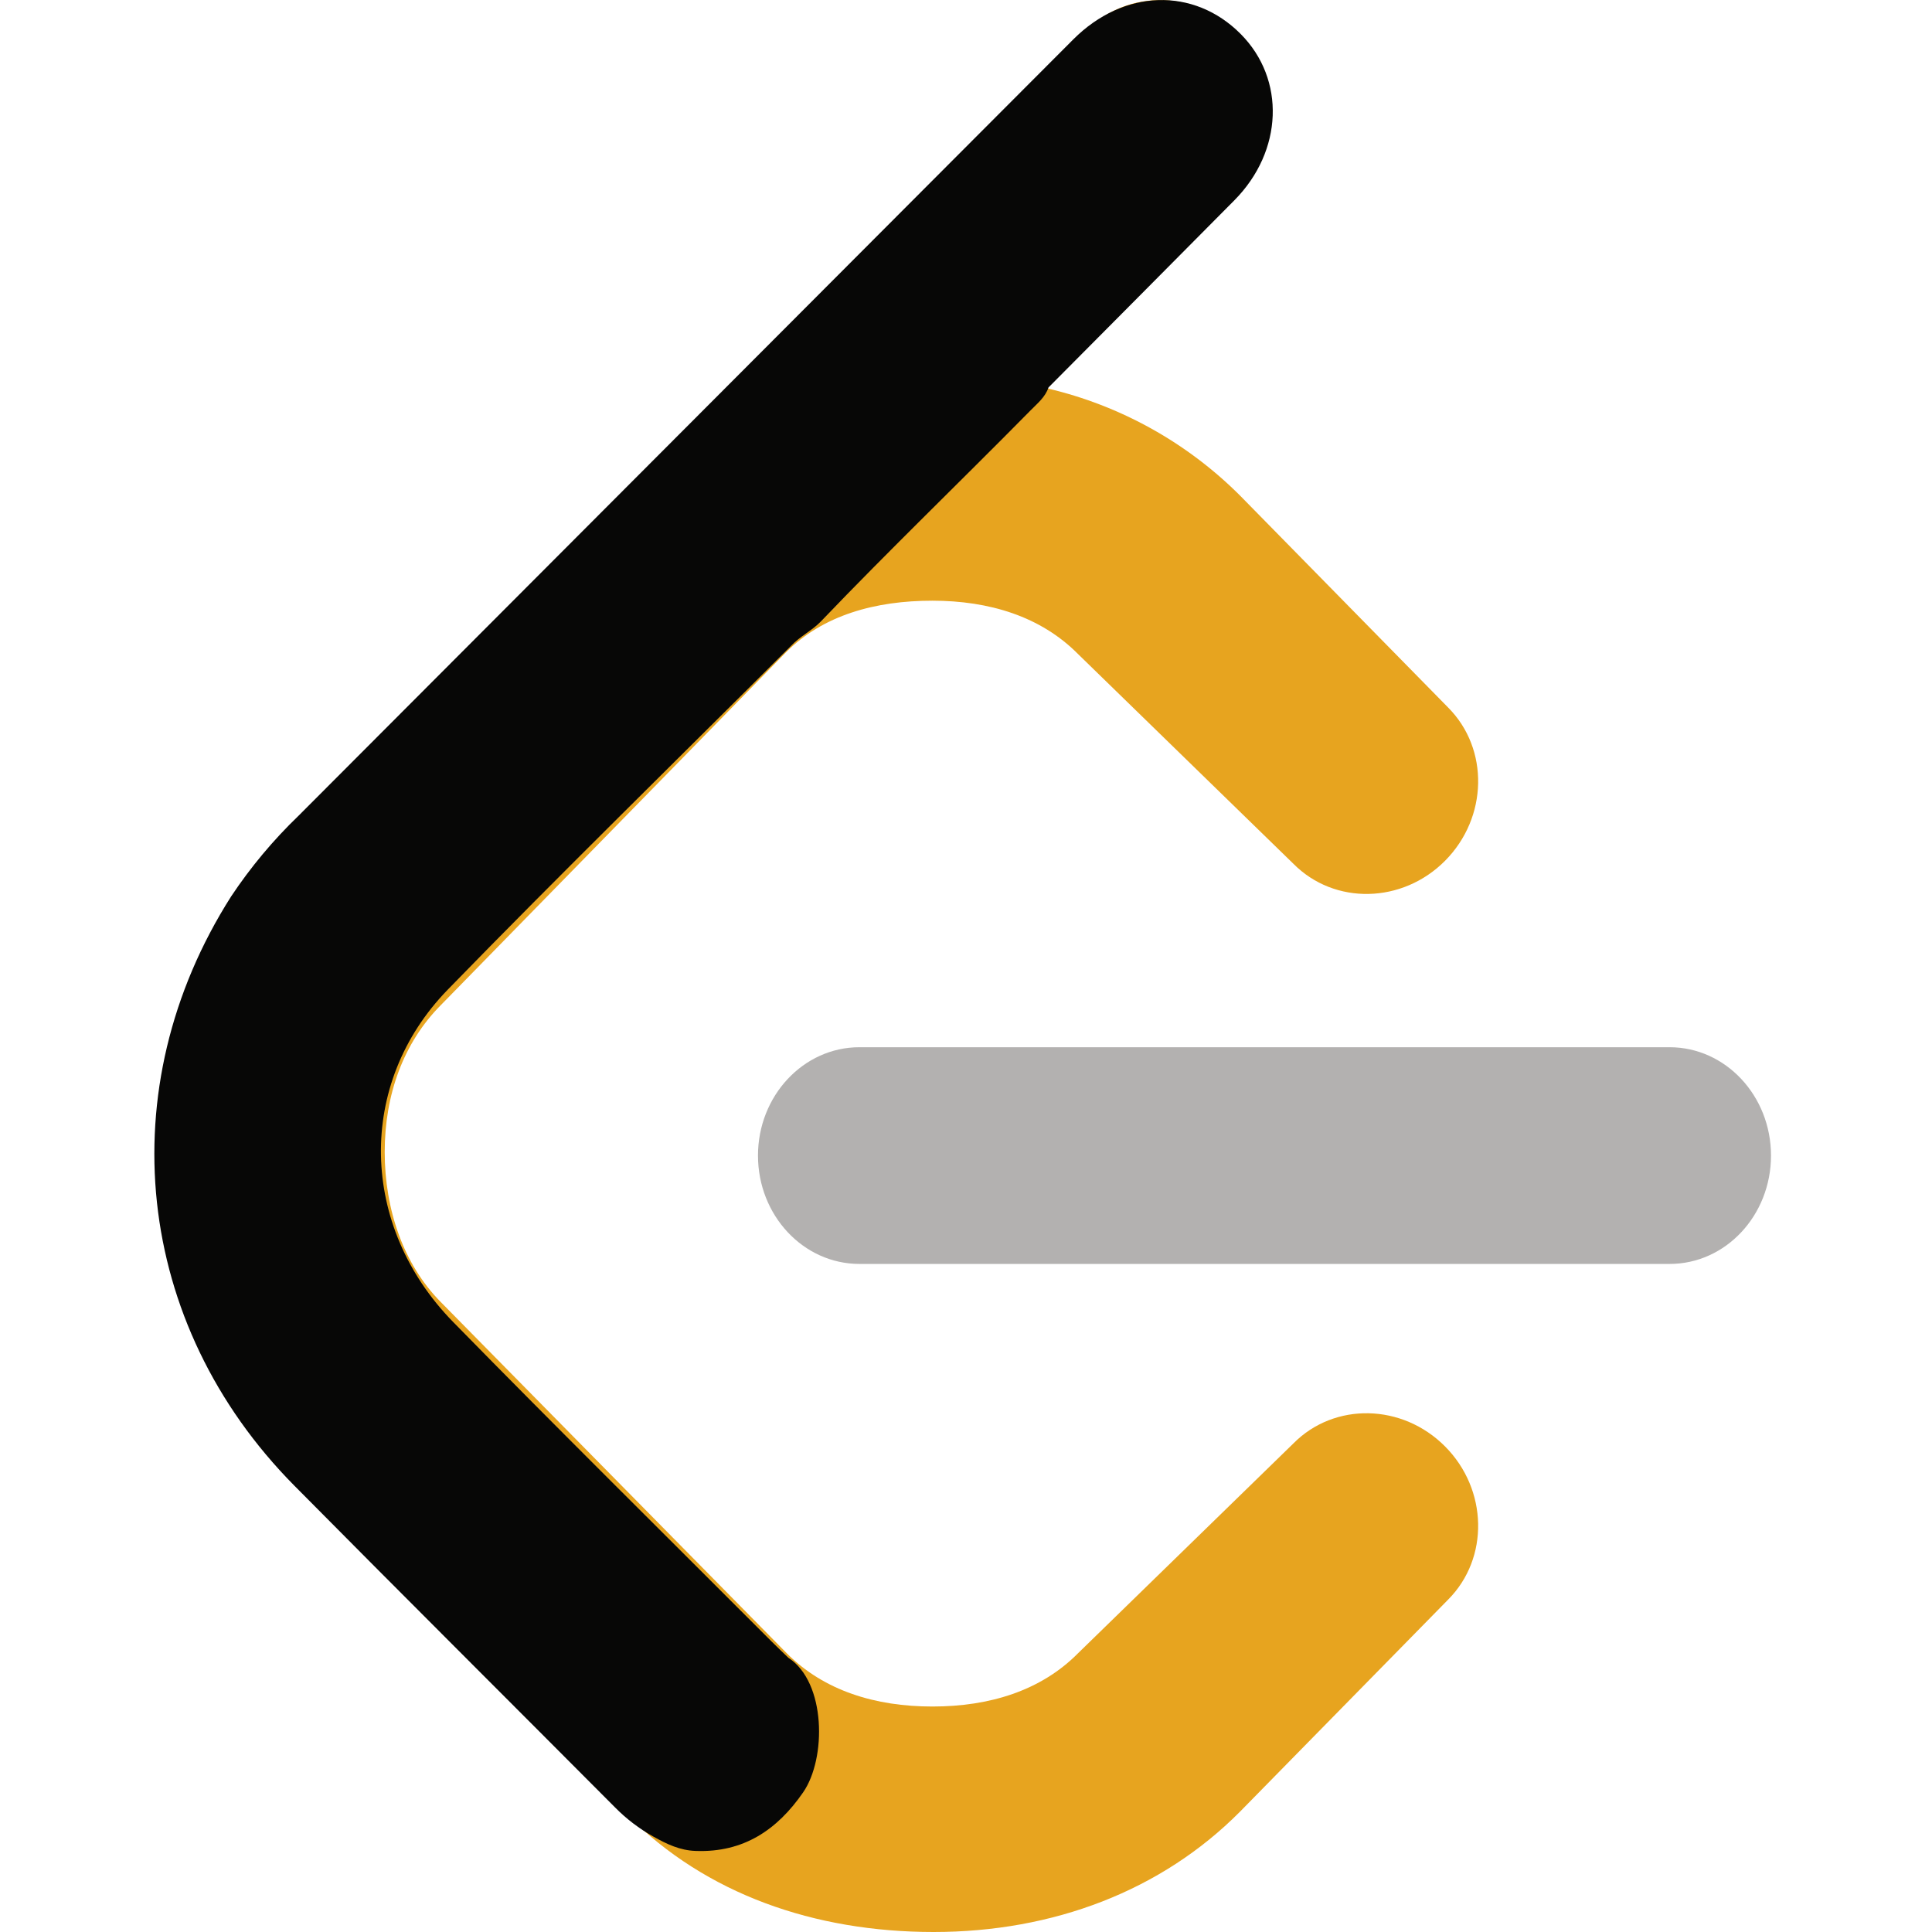
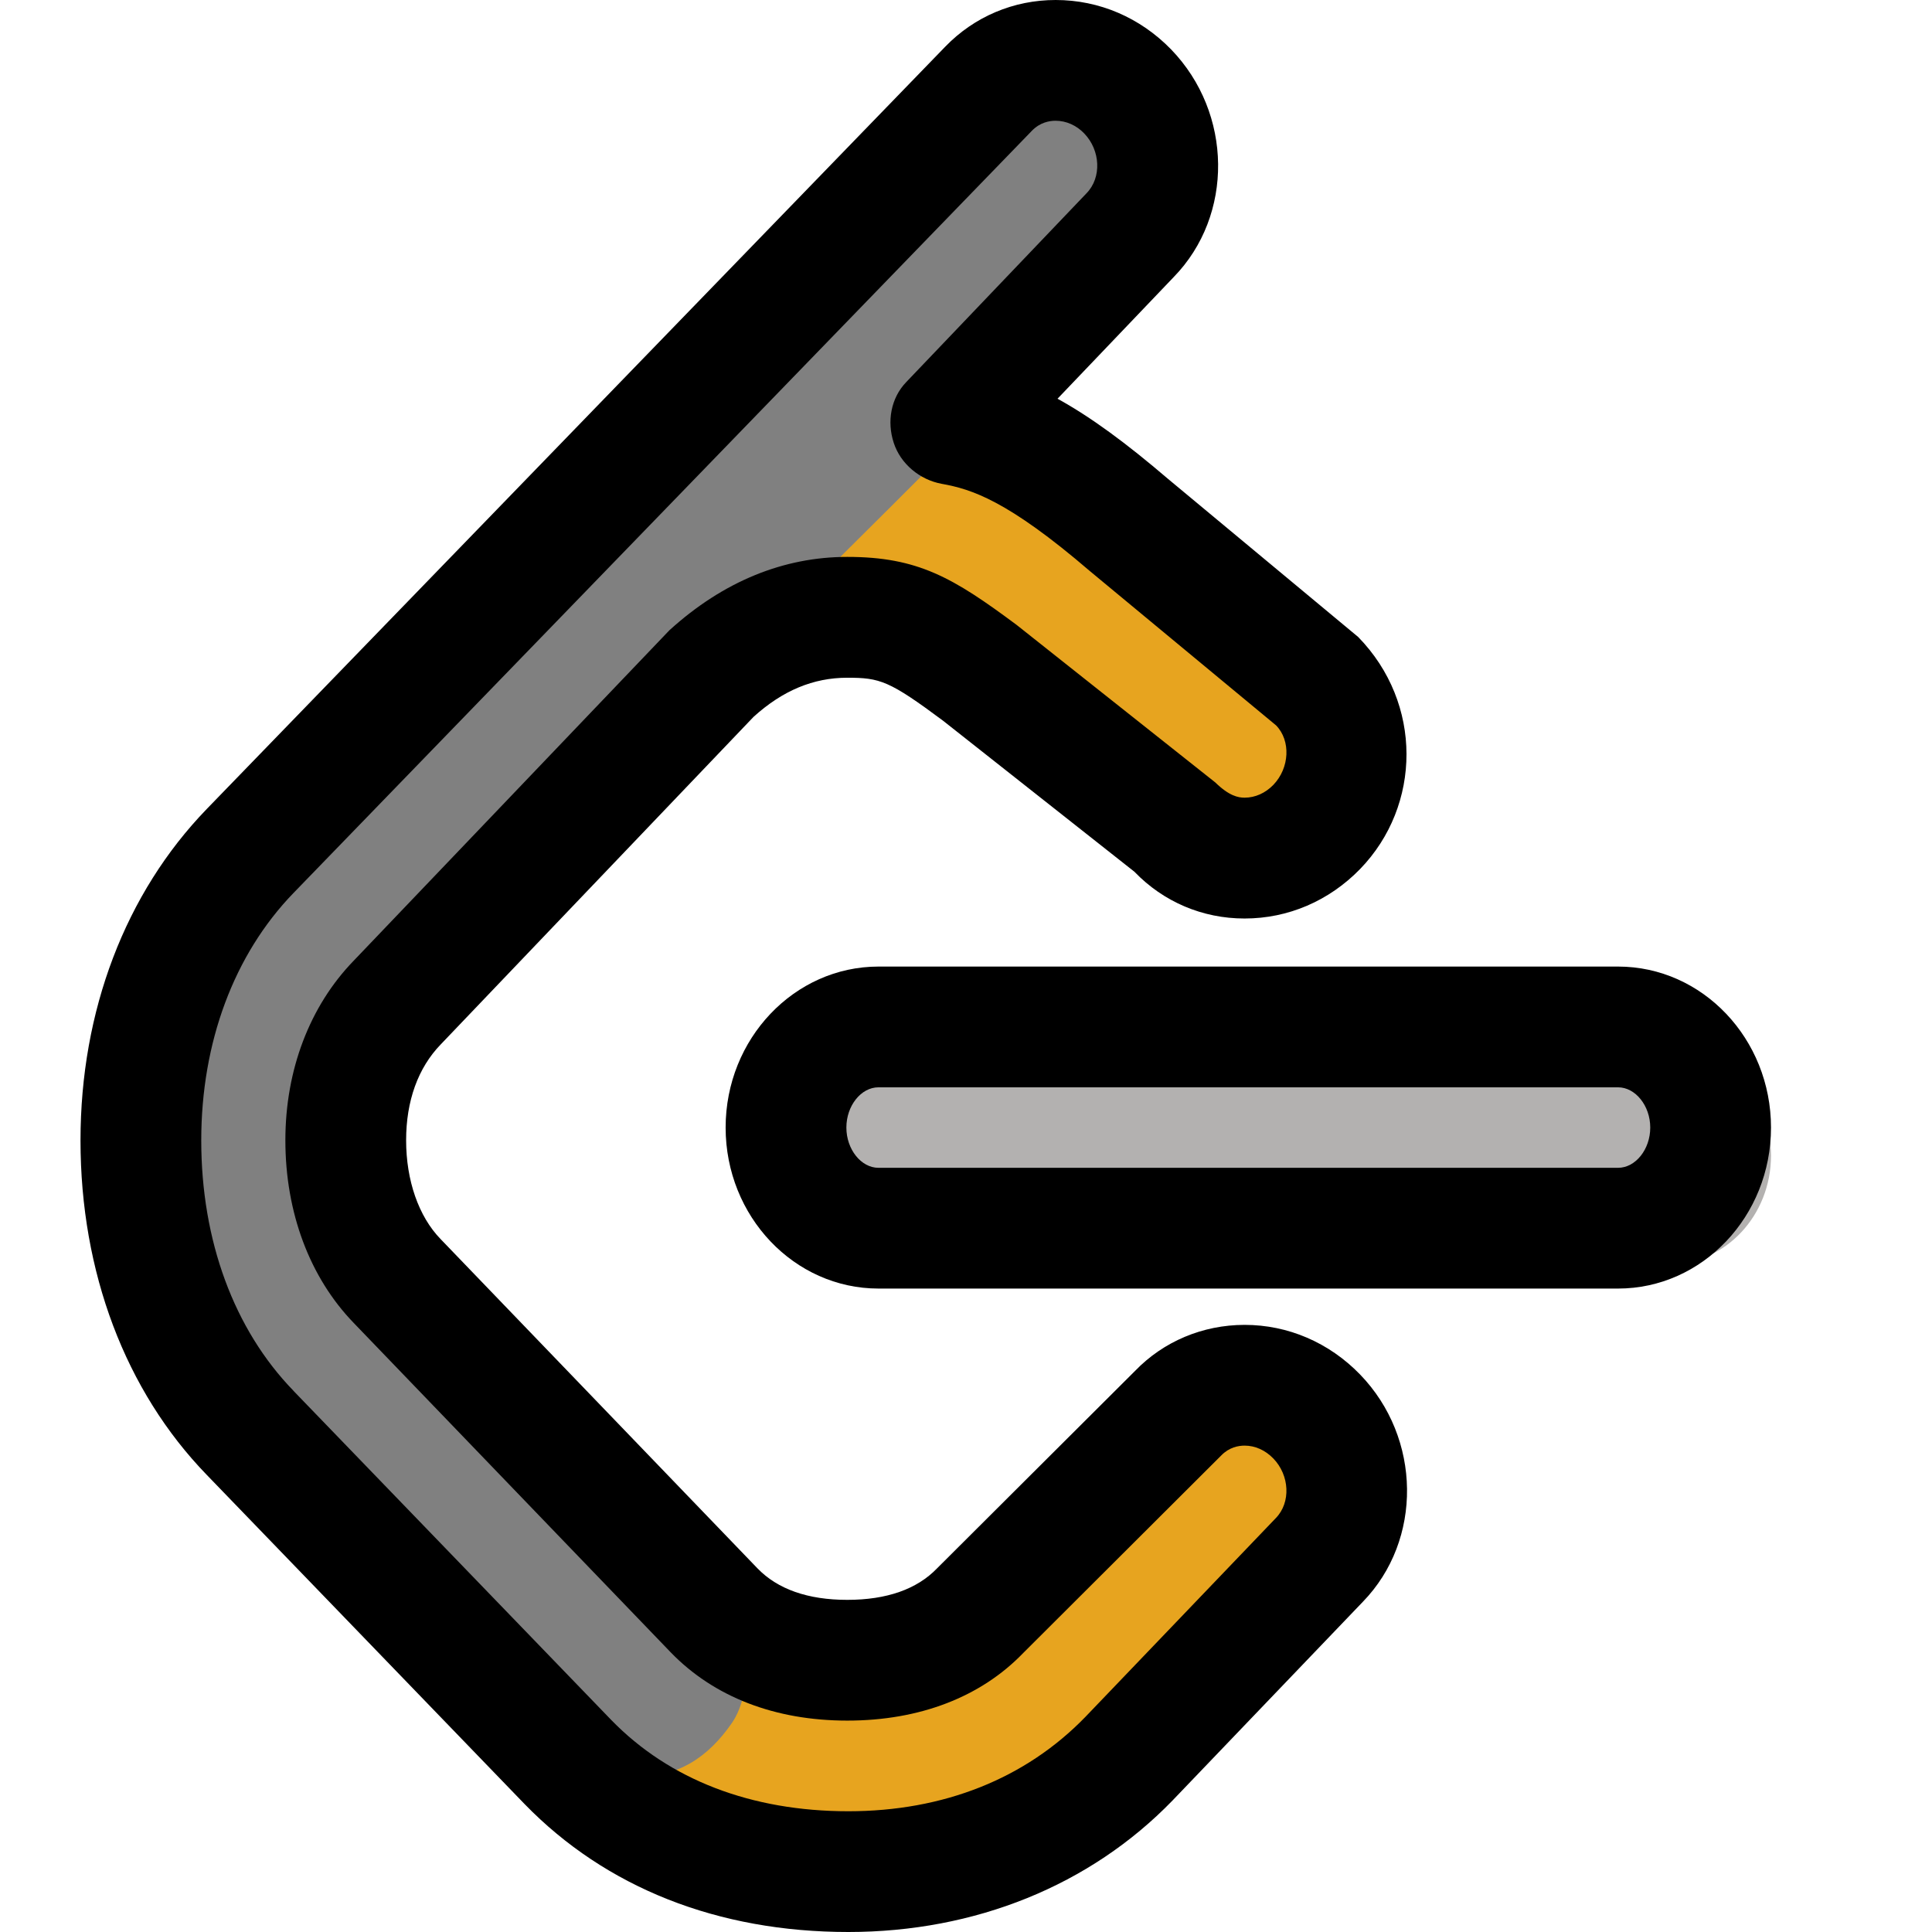
- <svg xmlns="http://www.w3.org/2000/svg" viewBox="0 0 24 24" id="leetcode">
-   <path fill="#B3B1B0" d="M22 14.355c0-.742-.564-1.346-1.26-1.346H10.676c-.696 0-1.26.604-1.26 1.346s.563 1.346 1.26 1.346H20.74c.696.001 1.26-.603 1.26-1.346z" />
-   <path fill="#E7A41F" d="m3.482 18.187 4.313 4.361c.973.979 2.318 1.452 3.803 1.452 1.485 0 2.83-.512 3.805-1.494l2.588-2.637c.51-.514.492-1.365-.039-1.9-.531-.535-1.375-.553-1.884-.039l-2.676 2.607c-.462.467-1.102.662-1.809.662s-1.346-.195-1.81-.662l-4.298-4.363c-.463-.467-.696-1.15-.696-1.863 0-.713.233-1.357.696-1.824l4.285-4.38c.463-.467 1.116-.645 1.822-.645s1.346.195 1.809.662l2.676 2.606c.51.515 1.354.497 1.885-.038.531-.536.549-1.387.039-1.901l-2.588-2.636a4.994 4.994 0 0 0-2.392-1.33l-.034-.007 2.447-2.503c.512-.514.494-1.366-.037-1.901-.531-.535-1.376-.552-1.887-.038l-10.018 10.1C2.509 11.458 2 12.813 2 14.311c0 1.498.509 2.896 1.482 3.876z" />
-   <path fill="#070706" d="M8.115 22.814a2.109 2.109 0 0 1-.474-.361c-1.327-1.333-2.66-2.66-3.984-3.997-1.989-2.008-2.302-4.937-.786-7.32a6 6 0 0 1 .839-1.004L13.333.489c.625-.626 1.498-.652 2.079-.067.56.563.527 1.455-.078 2.066-.769.776-1.539 1.55-2.309 2.325-.041.122-.14.2-.225.287-.863.876-1.75 1.729-2.601 2.618-.111.116-.262.186-.372.305-1.423 1.423-2.863 2.83-4.266 4.272-1.135 1.167-1.097 2.938.068 4.127 1.308 1.336 2.639 2.65 3.961 3.974.067.067.136.132.204.198.468.303.474 1.25.183 1.671-.321.465-.74.75-1.333.728-.199-.006-.363-.086-.529-.179z" />
+ <svg xmlns="http://www.w3.org/2000/svg" enable-background="new 0 0 24 24" viewBox="0 0 24 24" id="leetcode">
+   <path fill="#E7A41F" d="M3.144,17.666l3.949,3.994c0.891,0.897,2.123,1.33,3.483,1.33c1.36,0,2.592-0.469,3.484-1.368l2.37-2.415c0.467-0.471,0.451-1.25-0.035-1.74c-0.486-0.49-1.259-0.507-1.725-0.036l-2.45,2.387c-0.423,0.428-1.009,0.606-1.656,0.606c-0.647,0-1.233-0.179-1.657-0.606l-3.935-3.996c-0.424-0.428-0.638-1.053-0.638-1.706c0-0.653,0.214-1.243,0.638-1.67l3.924-4.011c0.424-0.428,1.022-0.591,1.669-0.591c0.647,0,1.233,0.179,1.656,0.606l2.45,2.387c0.467,0.472,1.24,0.455,1.726-0.035c0.486-0.491,0.502-1.27,0.035-1.741l-2.37-2.414c-0.594-0.592-1.347-1.022-2.19-1.218L11.84,5.422l2.241-2.292c0.469-0.471,0.452-1.251-0.034-1.741c-0.486-0.49-1.26-0.506-1.728-0.035l-9.176,9.251c-0.891,0.899-1.357,2.14-1.357,3.512C1.787,15.489,2.253,16.768,3.144,17.666z" />
+   <path fill="gray" d="M7.387,21.903c-0.161-0.089-0.304-0.2-0.434-0.331c-1.215-1.221-2.436-2.436-3.648-3.66c-1.821-1.839-2.108-4.521-0.72-6.704C2.8,10.87,3.07,10.573,3.353,10.289c2.938-2.943,5.875-5.887,8.812-8.83c0.573-0.574,1.371-0.598,1.904-0.062c0.512,0.516,0.483,1.332-0.071,1.892c-0.704,0.711-1.41,1.42-2.115,2.129c-0.038,0.112-0.128,0.183-0.206,0.263c-0.791,0.803-1.603,1.583-2.382,2.398c-0.102,0.106-0.24,0.17-0.34,0.28c-1.304,1.303-2.622,2.591-3.906,3.913c-1.039,1.069-1.004,2.69,0.063,3.78c1.198,1.224,2.417,2.427,3.627,3.639c0.061,0.061,0.124,0.121,0.187,0.181c0.429,0.277,0.434,1.144,0.167,1.53c-0.294,0.426-0.677,0.687-1.221,0.667C7.688,22.062,7.538,21.989,7.387,21.903z" />
+   <path fill="#B3B1B0" d="M22,14.355c0-0.742-0.564-1.346-1.26-1.346H10.676c-0.696,0-1.26,0.604-1.26,1.346s0.563,1.346,1.26,1.346H20.74C21.436,15.702,22,15.098,22,14.355z" />
+   <path d="M20.1,16.007h-9.187c-1.047,0-1.899-0.897-1.899-2s0.853-2,1.899-2H20.1c1.048,0,1.9,0.897,1.9,2S21.147,16.007,20.1,16.007z M10.913,13.507c-0.217,0-0.399,0.229-0.399,0.5s0.183,0.5,0.399,0.5H20.1c0.217,0,0.4-0.229,0.4-0.5s-0.184-0.5-0.4-0.5H10.913z" />
+   <path d="M10.538,24c-1.621,0-3.011-0.55-4.021-1.589l-3.949-4.09C1.557,17.278,1,15.803,1,14.167c0-1.61,0.557-3.072,1.568-4.117l9.174-9.47C12.104,0.206,12.592,0,13.113,0c0,0,0,0,0.001,0c0.54,0,1.049,0.218,1.434,0.614c0.766,0.792,0.78,2.061,0.032,2.828l-1.443,1.511C13.549,5.18,13.985,5.5,14.511,5.95l2.361,1.963c0.804,0.824,0.788,2.093,0.024,2.882c-0.386,0.397-0.895,0.615-1.435,0.615c-0.001,0-0.001,0-0.002,0c-0.521,0-1.007-0.207-1.367-0.581l-2.377-1.876c-0.668-0.497-0.783-0.534-1.19-0.534c-0.422,0-0.803,0.159-1.164,0.486l-3.886,4.069c-0.282,0.291-0.43,0.702-0.43,1.191c0,0.498,0.155,0.945,0.427,1.226l3.937,4.091c0.251,0.26,0.627,0.392,1.116,0.392c0.49,0,0.866-0.132,1.116-0.392l2.461-2.454c0.351-0.363,0.836-0.569,1.357-0.57c0,0,0.001,0,0.002,0c0.539,0,1.049,0.219,1.434,0.616c0.765,0.79,0.78,2.058,0.034,2.825l-2.365,2.469C13.542,23.422,12.113,24,10.538,24z M13.113,1.5c-0.079,0-0.194,0.021-0.294,0.124l-9.173,9.469C2.907,11.856,2.5,12.948,2.5,14.167c0,1.244,0.407,2.349,1.146,3.11c0.001,0.001,0.001,0.001,0.001,0.002l3.948,4.089c0.72,0.74,1.737,1.132,2.943,1.132c1.183,0,2.202-0.405,2.946-1.173l2.365-2.469c0.188-0.193,0.172-0.531-0.032-0.741c-0.1-0.103-0.226-0.159-0.356-0.159l0,0c-0.078,0-0.192,0.021-0.29,0.122l-2.46,2.454c-0.526,0.546-1.285,0.84-2.186,0.84c-0.898,0-1.658-0.294-2.195-0.85l-3.937-4.091c-0.546-0.565-0.848-1.371-0.848-2.268c0-0.874,0.302-1.667,0.849-2.231l3.921-4.104c0.67-0.609,1.421-0.912,2.21-0.912c0.878,0,1.315,0.258,2.104,0.845l2.468,1.957c0.172,0.168,0.285,0.189,0.364,0.189l0,0c0.131,0,0.258-0.057,0.357-0.159c0.202-0.21,0.219-0.549,0.034-0.739l-2.311-1.915c-1.026-0.881-1.474-1.02-1.844-1.086c-0.271-0.05-0.51-0.247-0.595-0.51c-0.086-0.263-0.036-0.554,0.155-0.753l2.241-2.347c0.189-0.195,0.173-0.533-0.03-0.743C13.372,1.557,13.245,1.5,13.113,1.5z" />
</svg>
